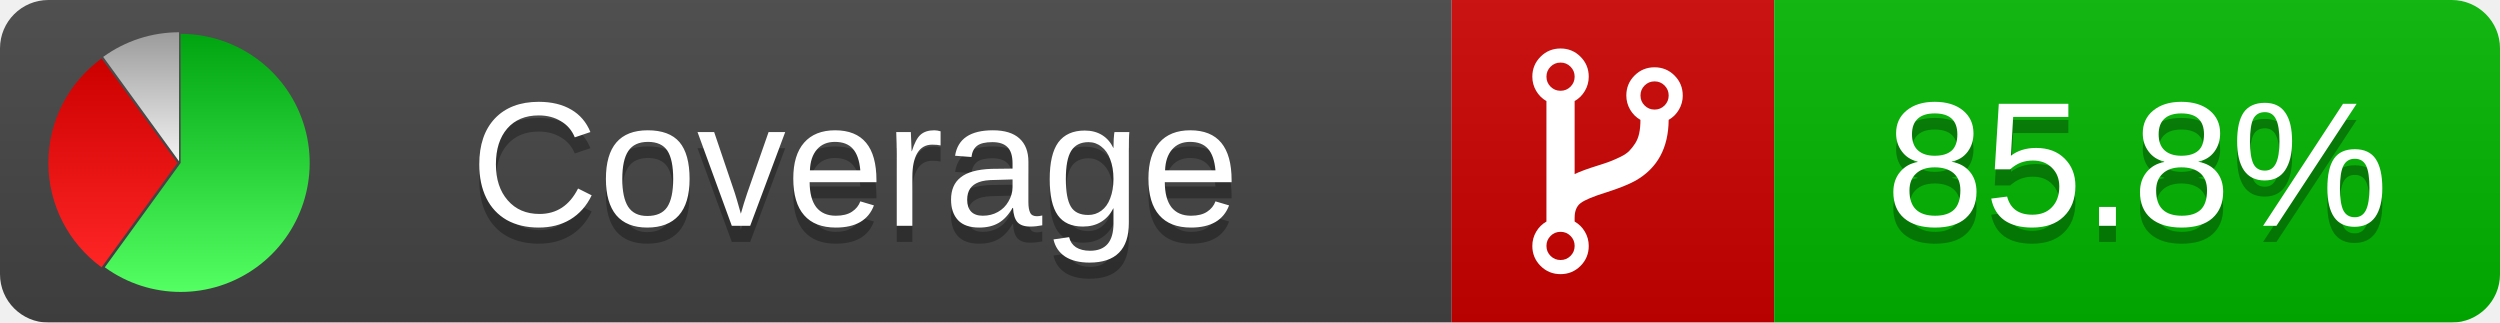
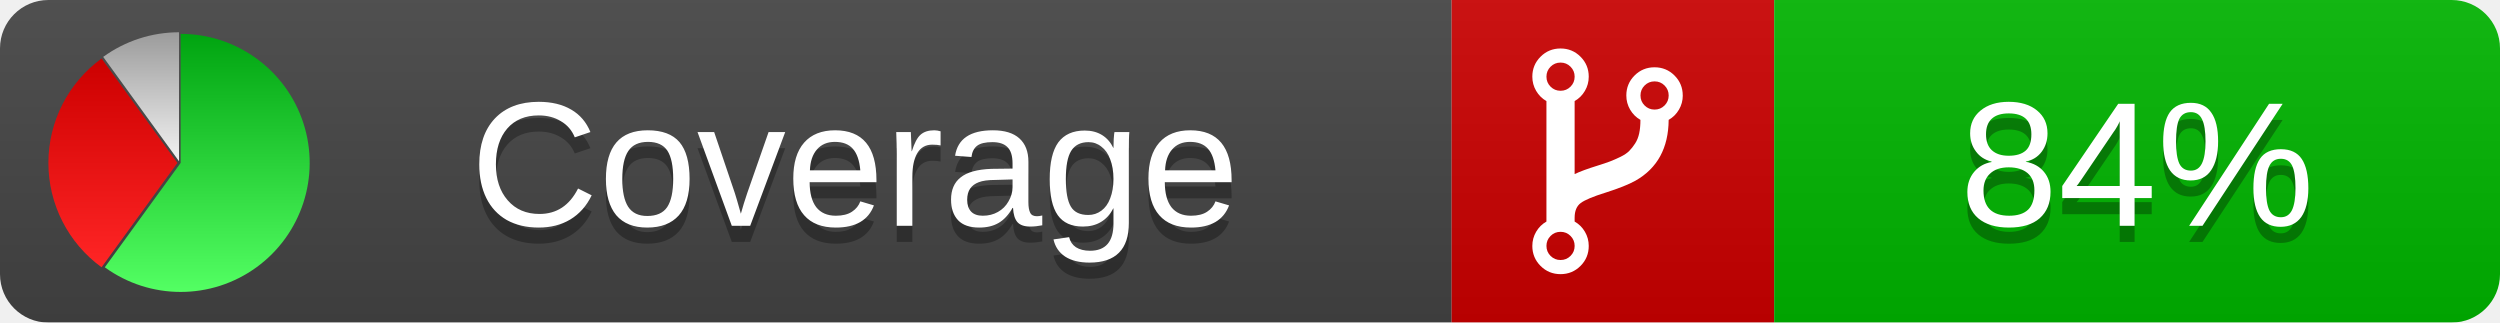
<svg xmlns="http://www.w3.org/2000/svg" xmlns:xlink="http://www.w3.org/1999/xlink" width="155" height="20">
  <style type="text/css">
          
            @keyframes fadeout {
              0 % { visibility: visible; opacity: 1; }
              40% { visibility: visible; opacity: 1; }
              50% { visibility: hidden; opacity: 0; }
              90% { visibility: hidden; opacity: 0; }
              100% { visibility: visible; opacity: 1; }
            }
            @keyframes fadein {
              0% { visibility: hidden; opacity: 0; }
              40% { visibility: hidden; opacity: 0; }
              50% { visibility: visible; opacity: 1; }
              90% { visibility: visible; opacity: 1; }
              100% { visibility: hidden; opacity: 0; }
            }
            .linecoverage {
                animation-duration: 10s;
                animation-name: fadeout;
                animation-iteration-count: infinite;
            }
            .branchcoverage {
                animation-duration: 10s;
                animation-name: fadein;
                animation-iteration-count: infinite;
            }
          
    </style>
  <defs>
    <linearGradient id="gradient" x2="0" y2="100%">
      <stop offset="0" stop-color="#bbb" stop-opacity=".1" />
      <stop offset="1" stop-opacity=".1" />
    </linearGradient>
    <linearGradient id="green" x2="0" y2="100%">
      <stop offset="0" stop-color="#00A410" />
      <stop offset="1" stop-color="#53FF63" />
    </linearGradient>
    <linearGradient id="red" x2="0" y2="100%">
      <stop offset="0" stop-color="#C00" />
      <stop offset="1" stop-color="#FF2525" />
    </linearGradient>
    <linearGradient id="gray" x2="0" y2="100%">
      <stop offset="0" stop-color="#9B9B9B" />
      <stop offset="1" stop-color="#F3F3F3" />
    </linearGradient>
    <mask id="mask">
      <rect width="155" height="20" rx="3" fill="#fff" />
    </mask>
    <g id="icon">
      <path style="fill:url(#green);" d="M205,202.5 l0,-200 a200,200 0 1,1 -117.558,361.803 z" />
      <path style="fill:url(#red);" d="M200,202.5 l-117.558,161.803 a200,200 0 0,1 0,-323.607 z" />
      <path style="fill:url(#gray);" d="M202.5,200 l-117.558,-161.803 a200,200 0 0,1 117.558,-38.196 z" />
    </g>
  </defs>
  <g mask="url(#mask)">
    <rect x="0" y="0" width="90" height="20" fill="#444" />
    <rect x="90" y="0" width="20" height="20" fill="#c00" />
    <rect x="110" y="0" width="45" height="20" fill="#00B600" />
    <rect x="0" y="0" width="155" height="20" fill="url(#gradient)" />
  </g>
  <g>
    <path class="" fill="#fff" d="m 97.628,15.247 q 0,-0.364 -0.255,-0.619 -0.255,-0.255 -0.619,-0.255 -0.364,0 -0.619,0.255 -0.255,0.255 -0.255,0.619 0,0.364 0.255,0.619 0.255,0.255 0.619,0.255 0.364,0 0.619,-0.255 0.255,-0.255 0.255,-0.619 z m 0,-10.493 q 0,-0.364 -0.255,-0.619 -0.255,-0.255 -0.619,-0.255 -0.364,0 -0.619,0.255 -0.255,0.255 -0.255,0.619 0,0.364 0.255,0.619 0.255,0.255 0.619,0.255 0.364,0 0.619,-0.255 0.255,-0.255 0.255,-0.619 z m 5.83,1.166 q 0,-0.364 -0.255,-0.619 -0.255,-0.255 -0.619,-0.255 -0.364,0 -0.619,0.255 -0.255,0.255 -0.255,0.619 0,0.364 0.255,0.619 0.255,0.255 0.619,0.255 0.364,0 0.619,-0.255 0.255,-0.255 0.255,-0.619 z m 0.874,0 q 0,0.474 -0.237,0.879 -0.237,0.405 -0.638,0.633 -0.018,2.614 -2.059,3.771 -0.619,0.346 -1.849,0.738 -1.166,0.364 -1.544,0.647 -0.378,0.282 -0.378,0.911 l 0,0.237 q 0.401,0.228 0.638,0.633 0.237,0.405 0.237,0.879 0,0.729 -0.51,1.239 -0.51,0.51 -1.239,0.51 -0.729,0 -1.239,-0.51 -0.51,-0.51 -0.51,-1.239 0,-0.474 0.237,-0.879 0.237,-0.405 0.638,-0.633 l 0,-7.469 q -0.401,-0.228 -0.638,-0.633 -0.237,-0.405 -0.237,-0.879 0,-0.729 0.51,-1.239 0.51,-0.51 1.239,-0.51 0.729,0 1.239,0.51 0.51,0.51 0.51,1.239 0,0.474 -0.237,0.879 -0.237,0.405 -0.638,0.633 l 0,4.527 q 0.492,-0.237 1.403,-0.519 0.501,-0.155 0.797,-0.269 0.296,-0.114 0.642,-0.282 0.346,-0.169 0.537,-0.36 0.191,-0.191 0.369,-0.465 0.178,-0.273 0.255,-0.633 0.077,-0.36 0.077,-0.833 -0.401,-0.228 -0.638,-0.633 -0.237,-0.405 -0.237,-0.879 0,-0.729 0.51,-1.239 0.51,-0.51 1.239,-0.51 0.729,0 1.239,0.51 0.51,0.51 0.51,1.239 z" />
  </g>
  <g fill="#fff" text-anchor="middle" font-family="Verdana,Arial,Geneva,sans-serif" font-size="11">
    <a xlink:href="https://github.com/danielpalme/ReportGenerator" target="_top">
      <use xlink:href="#icon" transform="translate(3,2) scale(.04)" />
    </a>
    <text x="53" y="15" fill="#010101" fill-opacity=".3">Coverage</text>
    <text x="53" y="14" fill="#fff">Coverage</text>
-     <text class="" x="132.5" y="15" fill="#010101" fill-opacity=".3">85.8%</text>
-     <text class="" x="132.5" y="14">85.8%</text>
+     <text class="" x="132.5" y="15" fill="#010101" fill-opacity=".3">84%</text>
+     <text class="" x="132.5" y="14">84%</text>
  </g>
  <g>
    <rect class="" x="90" y="0" width="65" height="20" fill-opacity="0" />
  </g>
</svg>
